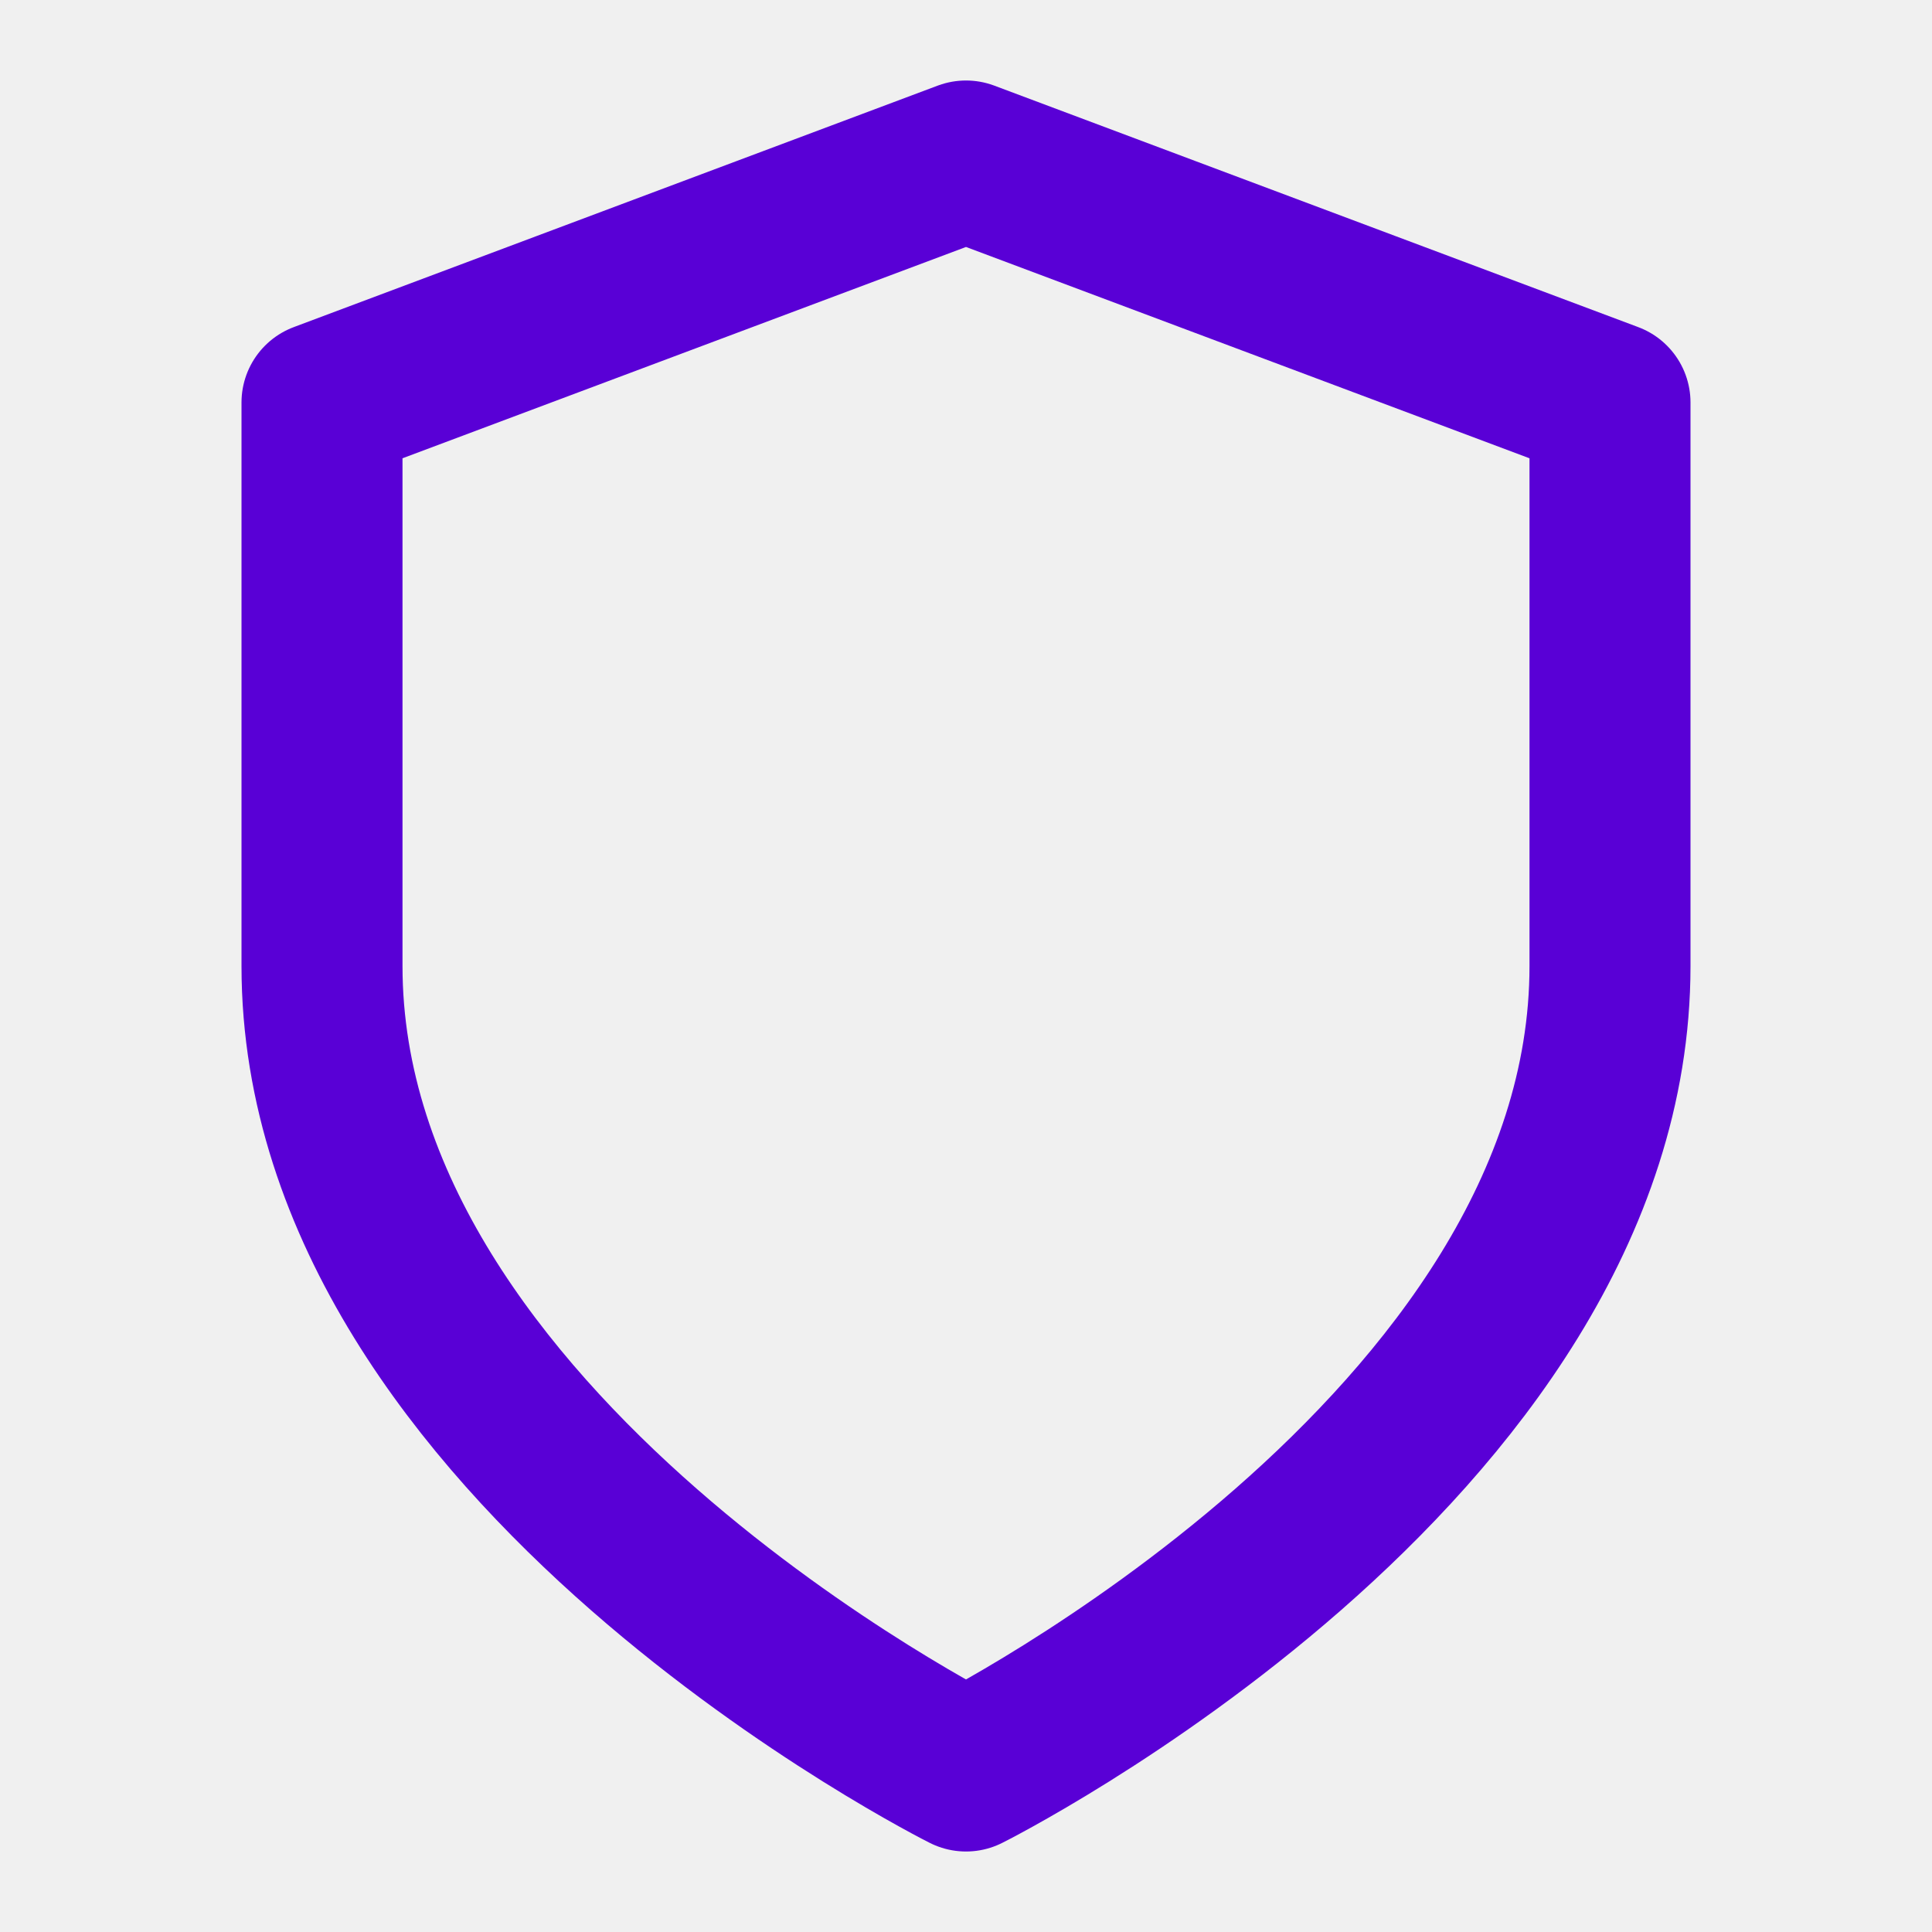
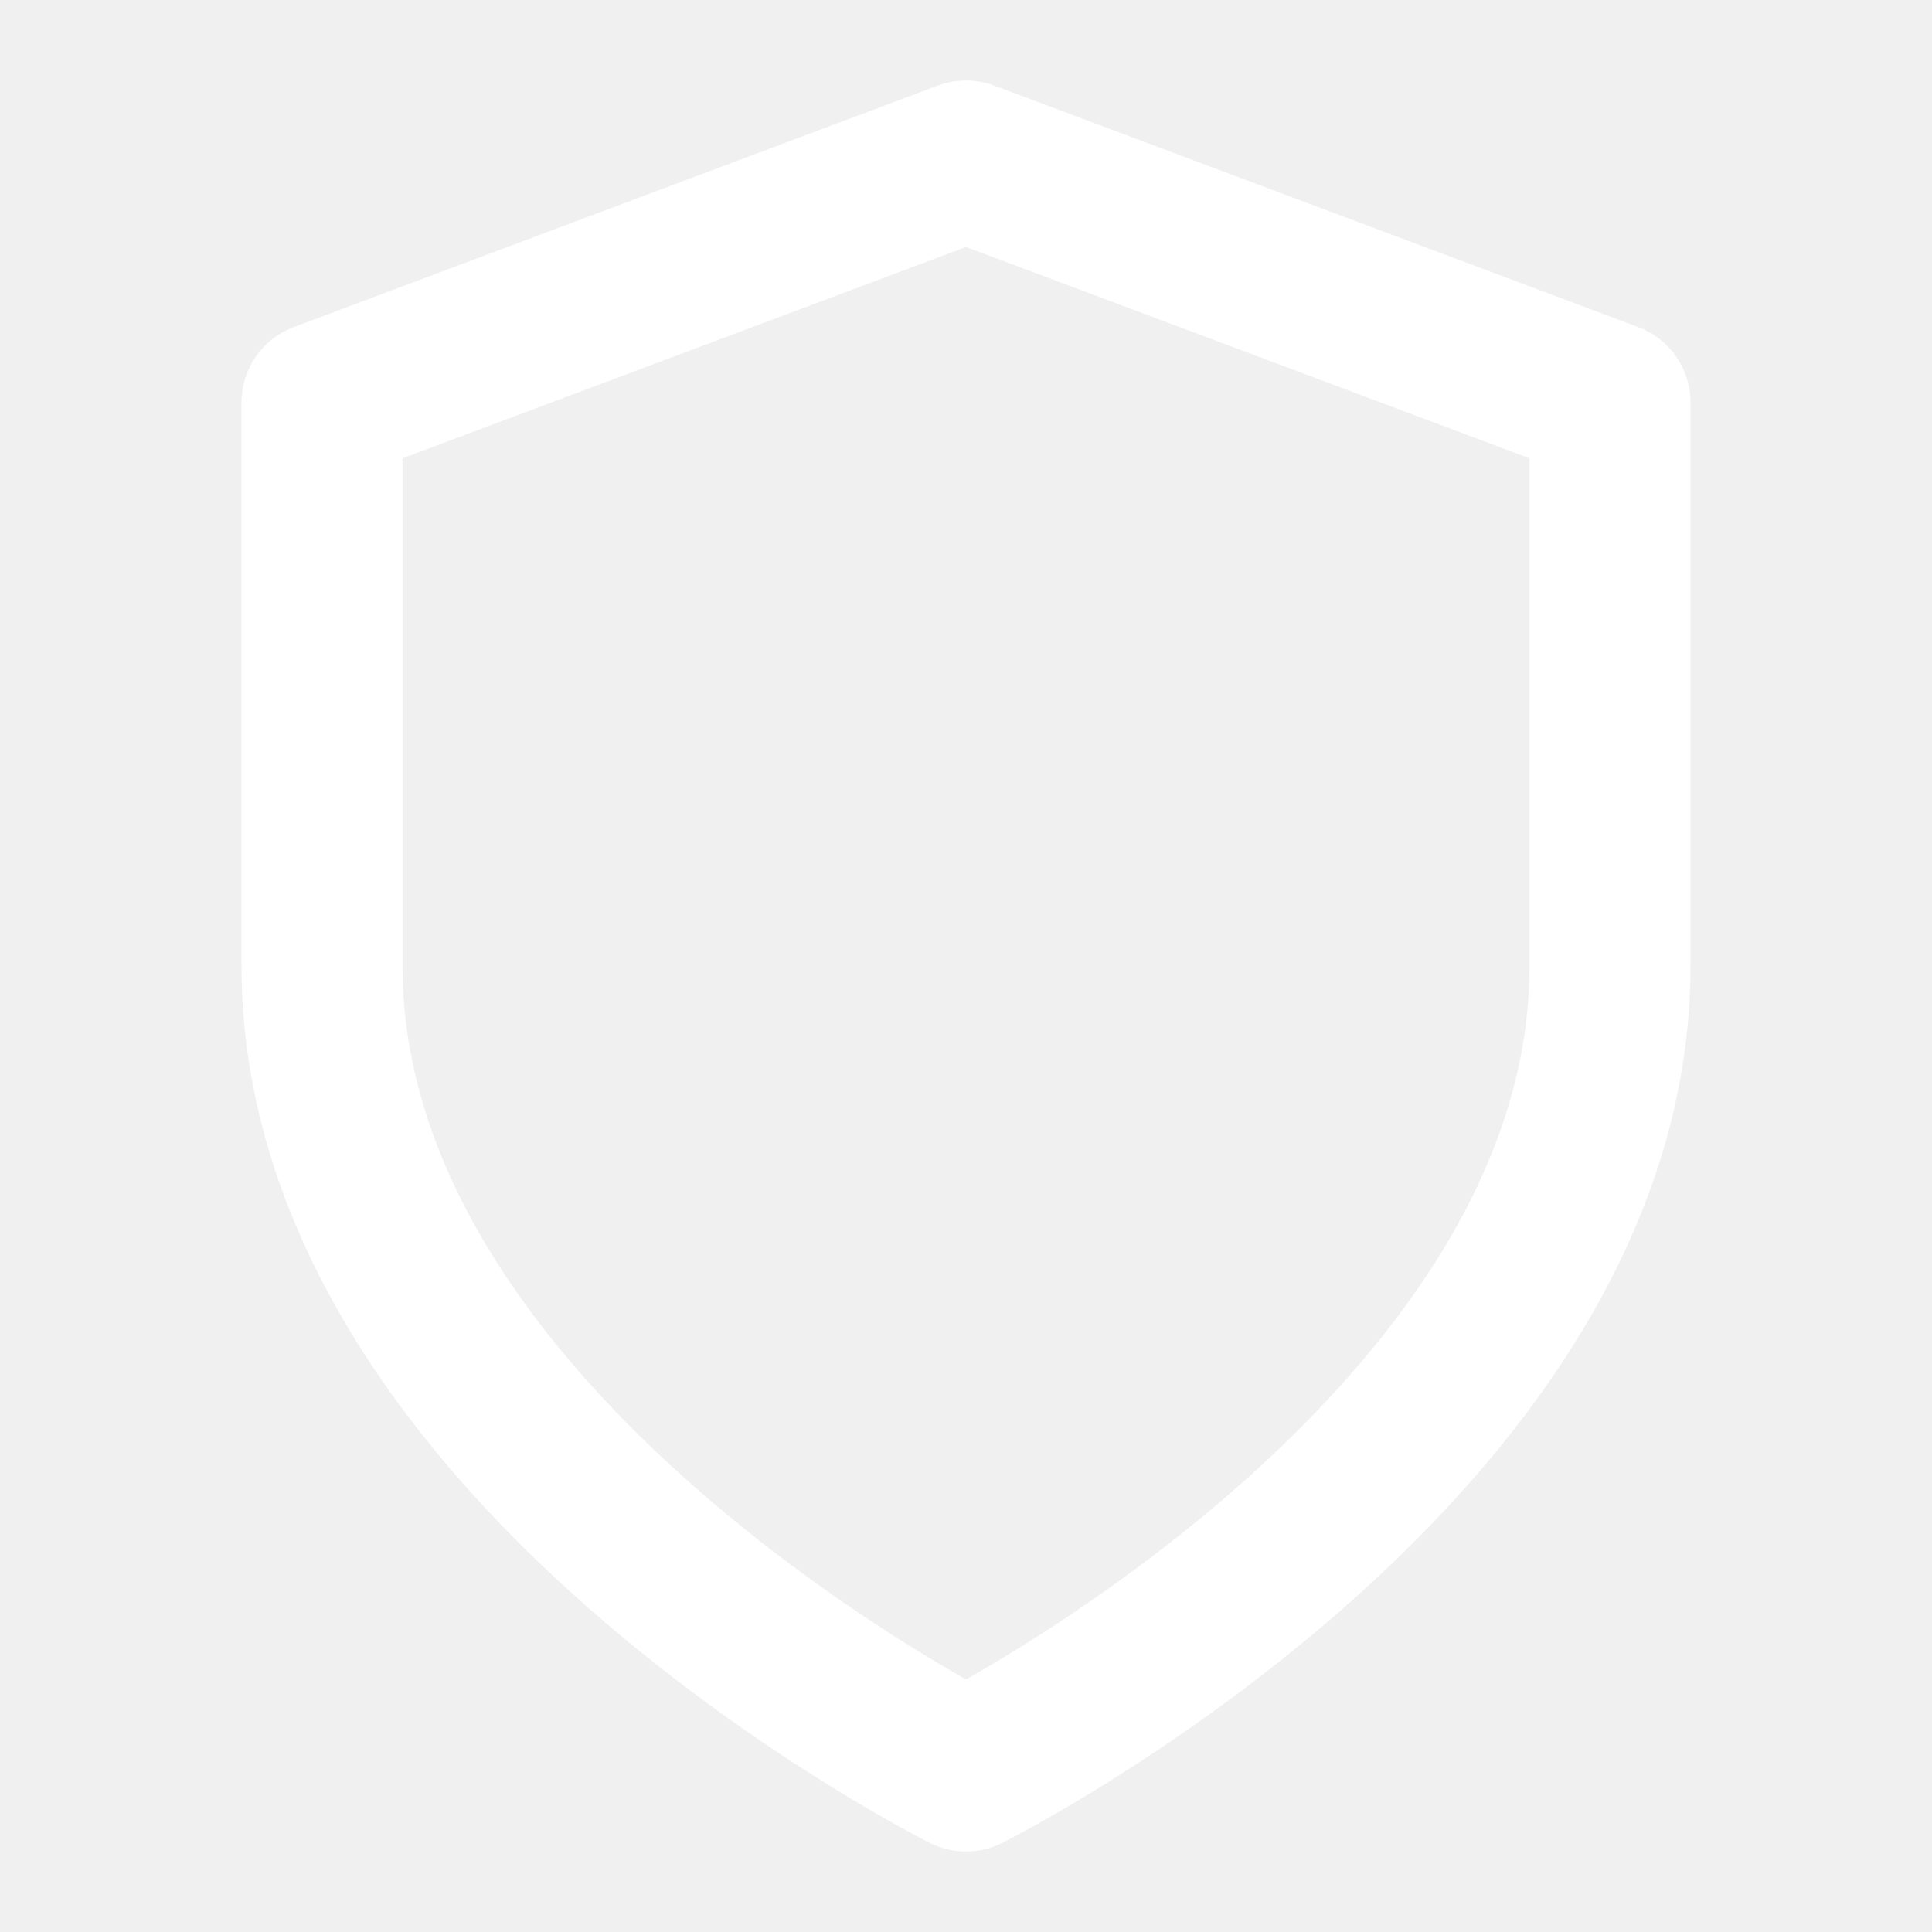
- <svg xmlns="http://www.w3.org/2000/svg" viewBox="0 0 24 24" fill="none" stroke="#5900d6" stroke-width="2" stroke-linecap="round" stroke-linejoin="round">
+ <svg xmlns="http://www.w3.org/2000/svg" viewBox="0 0 24 24" fill="none" stroke="#fff" stroke-width="2" stroke-linecap="round" stroke-linejoin="round">
  <path d="M12 22s8-4 8-10V5l-8-3-8 3v7c0 6 8 10 8 10z" />
</svg>
